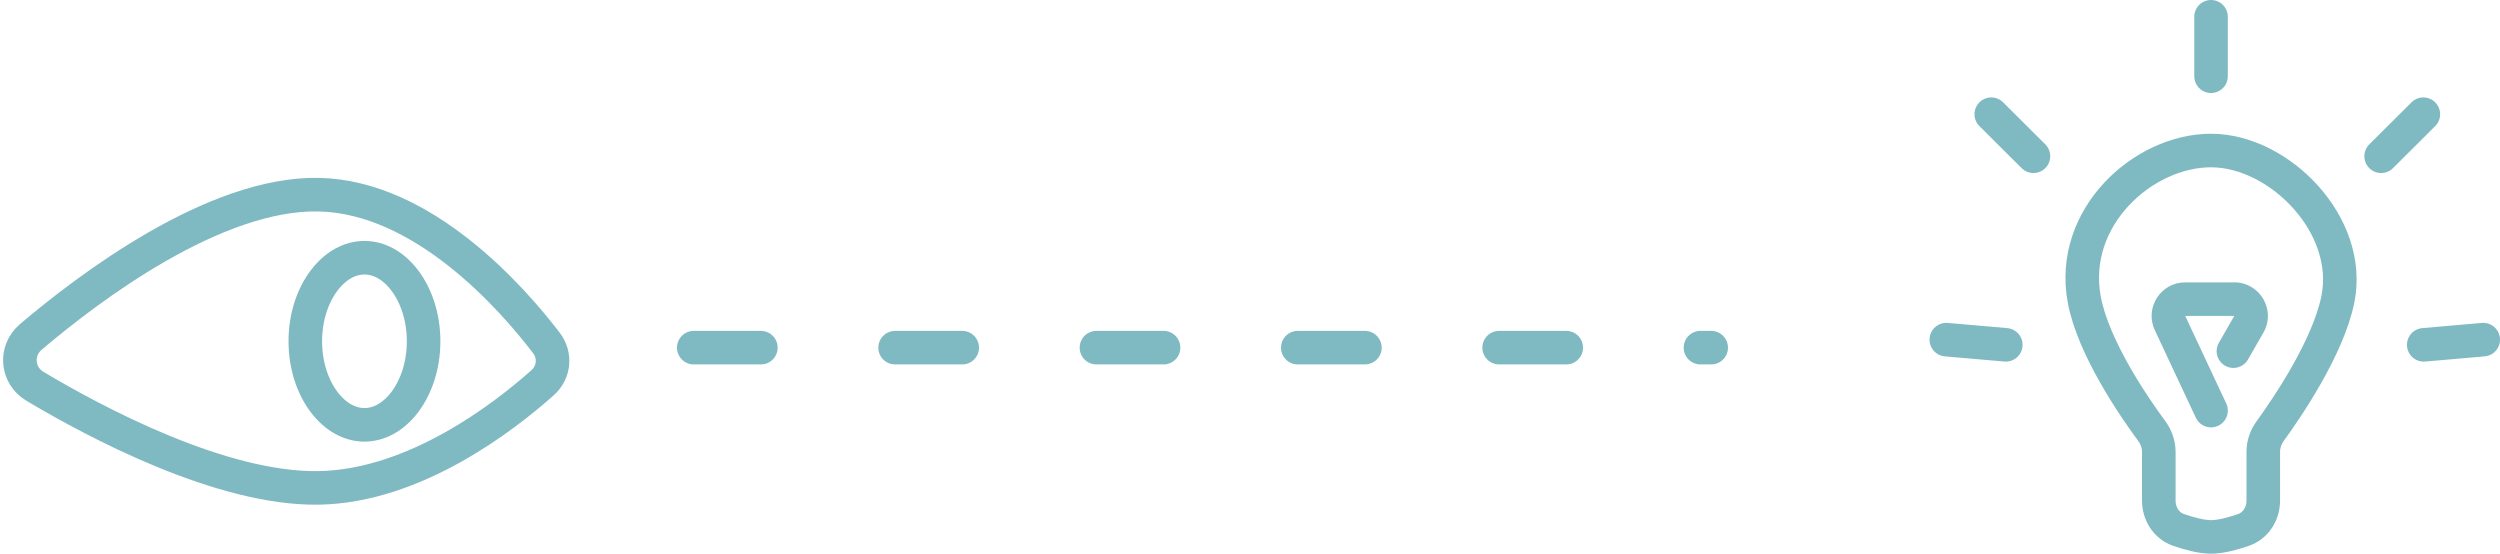
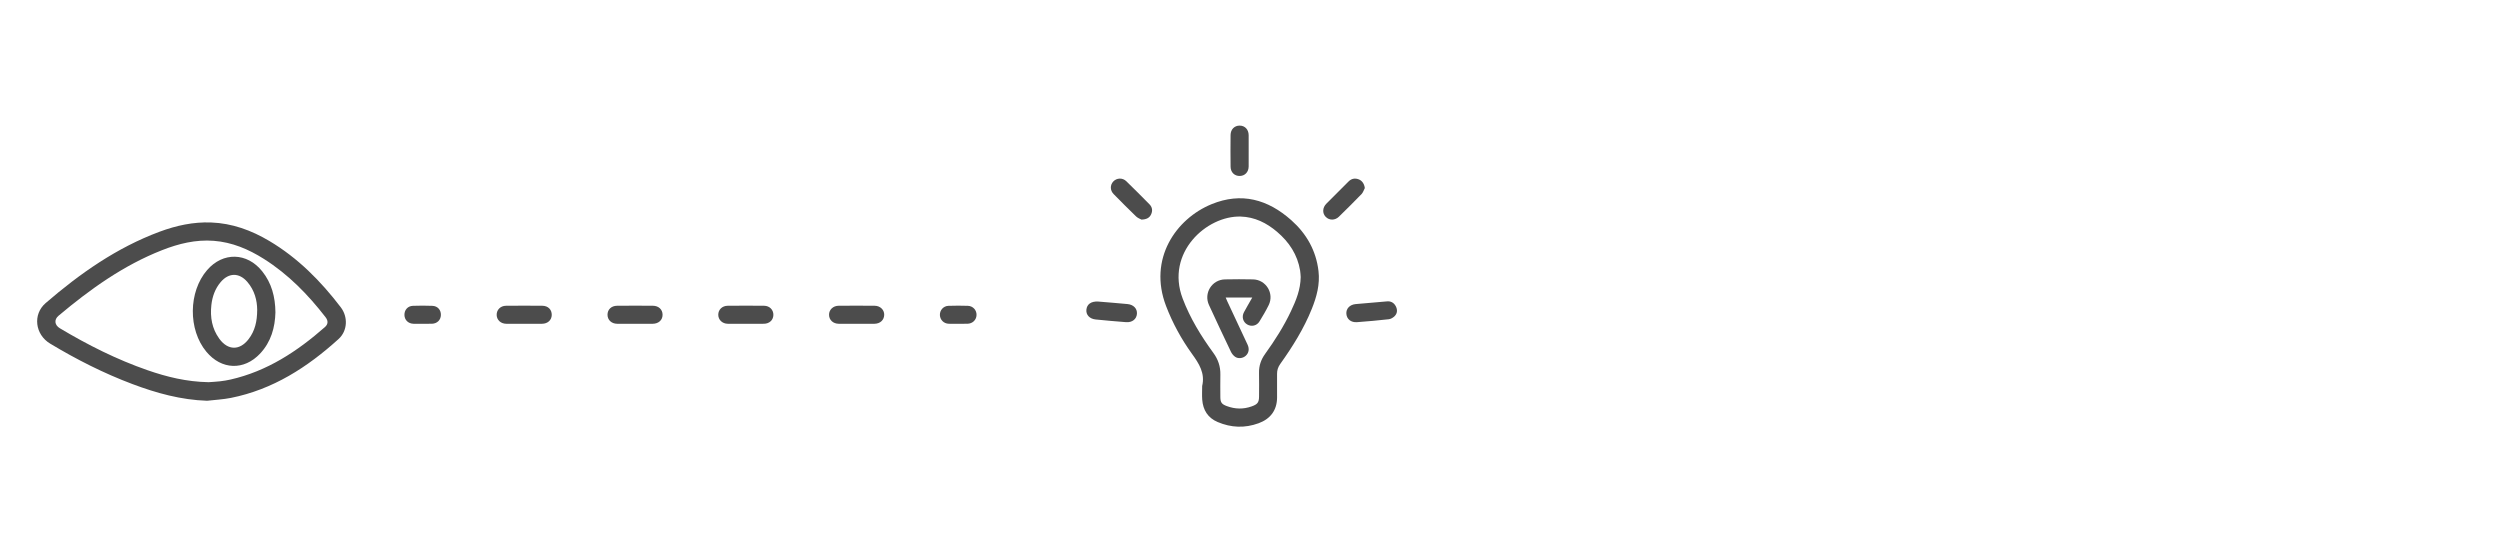
- <svg xmlns="http://www.w3.org/2000/svg" width="149" height="33" viewBox="0 0 149 33" fill="none">
-   <g opacity="0.5">
-     <path d="M18.996 11.602C12.774 11.475 5.251 17.181 1.84 20.078C0.871 20.901 0.995 22.376 2.087 23.027C5.676 25.167 13.188 29.174 18.996 29.078C24.733 28.984 30.075 24.83 32.343 22.806C33.034 22.189 33.129 21.176 32.566 20.439C30.507 17.745 25.22 11.729 18.996 11.602Z" stroke="#007385" stroke-width="2" />
-     <path d="M25.247 20.34C25.247 21.794 24.8 23.072 24.124 23.965C23.449 24.857 22.59 25.32 21.722 25.32C20.854 25.32 19.994 24.857 19.319 23.965C18.643 23.072 18.196 21.794 18.196 20.34C18.196 18.886 18.643 17.608 19.319 16.715C19.994 15.823 20.854 15.36 21.722 15.36C22.59 15.36 23.449 15.823 24.124 16.715C24.8 17.608 25.247 18.886 25.247 20.34Z" stroke="#007385" stroke-width="2" />
-     <path d="M41.348 20.72H101.987" stroke="#007385" stroke-width="2" stroke-linecap="round" stroke-dasharray="4 8" />
-     <path d="M124.217 17.829C124.747 20.731 127.241 24.331 128.245 25.69C128.513 26.053 128.665 26.489 128.665 26.94V29.841C128.665 30.618 129.113 31.332 129.847 31.586C130.458 31.797 131.196 32 131.778 32C132.36 32 133.098 31.797 133.709 31.586C134.443 31.332 134.891 30.618 134.891 29.841V26.93C134.891 26.485 135.038 26.055 135.3 25.695C136.286 24.338 138.757 20.725 139.339 17.829C140.229 13.4 135.833 8.971 131.778 8.971C127.723 8.971 123.327 12.957 124.217 17.829Z" stroke="#007385" stroke-width="2" />
-     <path d="M130.872 24.896C131.107 25.396 131.702 25.611 132.202 25.377C132.702 25.142 132.918 24.547 132.683 24.047L130.872 24.896ZM132.245 20.431C131.97 20.91 132.136 21.521 132.615 21.796C133.094 22.071 133.705 21.905 133.98 21.426L132.245 20.431ZM134.032 19.326L133.164 18.829L134.032 19.326ZM132.683 24.047L130.238 18.829L128.427 19.677L130.872 24.896L132.683 24.047ZM130.238 18.829H133.164V16.829H130.238V18.829ZM133.164 18.829L132.245 20.431L133.98 21.426L134.899 19.824L133.164 18.829ZM133.164 18.829L133.164 18.829L134.899 19.824C135.664 18.491 134.702 16.829 133.164 16.829V18.829ZM130.238 18.829L130.238 18.829V16.829C128.773 16.829 127.805 18.351 128.427 19.677L130.238 18.829Z" fill="#007385" />
-     <path d="M131.778 4.543V1" stroke="#007385" stroke-width="2" stroke-linecap="round" />
-     <path d="M121.195 9.312L118.679 6.807" stroke="#007385" stroke-width="2" stroke-linecap="round" />
-     <path d="M141.916 9.312L144.432 6.807" stroke="#007385" stroke-width="2" stroke-linecap="round" />
-     <path d="M119.545 20.552L116 20.243" stroke="#007385" stroke-width="2" stroke-linecap="round" />
-     <path d="M144.455 20.552L148 20.243" stroke="#007385" stroke-width="2" stroke-linecap="round" />
+ <svg xmlns="http://www.w3.org/2000/svg" version="1.1" id="Layer_1" x="0px" y="0px" width="600px" height="130px" viewBox="0 0 600 130" enable-background="new 0 0 600 130" xml:space="preserve">
+   <rect x="0.929" opacity="0" fill-rule="evenodd" clip-rule="evenodd" width="600" height="130" />
+   <g opacity="0.7">
+     <path fill-rule="evenodd" clip-rule="evenodd" d="M49.7,96.182c-6.244-0.204-12.146-1.834-17.919-4.007   c-6.896-2.593-13.443-5.916-19.75-9.711c-3.614-2.175-4.234-7.005-1.067-9.733c8.227-7.089,17.047-13.288,27.324-17.114   c3.985-1.484,8.096-2.385,12.387-2.222c5.055,0.191,9.643,1.874,13.942,4.425c6.864,4.075,12.37,9.636,17.171,15.931   c1.781,2.335,1.619,5.666-0.53,7.613c-7.474,6.774-15.769,12.125-25.851,14.134C53.534,95.871,51.604,95.96,49.7,96.182z    M50.042,91.724c0.685-0.049,1.72-0.093,2.746-0.209c0.849-0.097,1.698-0.236,2.532-0.425c8.78-1.993,16.025-6.761,22.668-12.599   c0.776-0.683,0.806-1.509,0.145-2.363c-4.206-5.433-8.956-10.3-14.802-13.992c-3.686-2.327-7.625-4.004-12.039-4.341   c-4.314-0.328-8.399,0.677-12.361,2.23c-9.305,3.648-17.301,9.39-24.888,15.759c-1.109,0.933-0.948,2.241,0.331,3.004   c6.706,4.003,13.655,7.504,21.049,10.066C40.046,90.456,44.763,91.625,50.042,91.724z" />
+     <path fill-rule="evenodd" clip-rule="evenodd" d="M288.52,92.637c0.734-3.062-0.747-5.363-2.44-7.707   c-2.563-3.548-4.654-7.384-6.226-11.486c-4.34-11.334,2.403-20.941,10.899-24.431c7.203-2.959,13.544-1.151,19.153,3.828   c3.65,3.243,5.957,7.288,6.534,12.214c0.373,3.177-0.434,6.151-1.599,9.056c-1.913,4.77-4.624,9.088-7.591,13.253   c-0.526,0.74-0.767,1.501-0.756,2.39c0.018,1.891,0.014,3.782,0.003,5.673c-0.019,3.02-1.591,5.11-4.418,6.146   c-3.336,1.221-6.604,1.083-9.833-0.283c-2.353-0.995-3.53-2.875-3.713-5.373C288.454,94.829,288.52,93.73,288.52,92.637z    M312.167,66.5c-0.036-0.431-0.047-0.995-0.136-1.547c-0.625-3.827-2.634-6.848-5.532-9.316c-2.515-2.141-5.367-3.563-8.732-3.663   c-8.184-0.244-18.091,8.687-13.932,19.664c1.795,4.74,4.412,9.005,7.378,13.068c1.152,1.576,1.709,3.265,1.675,5.197   c-0.032,1.803-0.013,3.606-0.004,5.409c0.007,1.295,0.352,1.705,1.548,2.15c1.99,0.74,3.959,0.788,5.97,0.072   c1.373-0.488,1.763-0.929,1.77-2.373c0.01-1.893,0.033-3.784-0.006-5.676c-0.036-1.696,0.474-3.177,1.461-4.545   c2.354-3.259,4.503-6.648,6.221-10.295C311.049,72.102,312.12,69.514,312.167,66.5z" />
+     <path fill-rule="evenodd" clip-rule="evenodd" d="M152.379,77.71c-1.419,0-2.838,0.011-4.256-0.003   c-1.354-0.014-2.31-0.911-2.321-2.148c-0.011-1.255,0.905-2.166,2.292-2.178c2.867-0.025,5.734-0.024,8.602-0.002   c1.384,0.011,2.316,0.91,2.323,2.152c0.007,1.278-0.952,2.164-2.382,2.177C155.217,77.72,153.798,77.71,152.379,77.71z" />
+     <path fill-rule="evenodd" clip-rule="evenodd" d="M179,77.709c-1.445,0.001-2.89,0.015-4.333-0.004   c-1.325-0.017-2.293-0.962-2.284-2.188c0.009-1.19,0.933-2.12,2.244-2.134c2.918-0.03,5.838-0.031,8.756-0.001   c1.338,0.014,2.267,0.994,2.229,2.233c-0.039,1.211-0.956,2.07-2.278,2.089C181.889,77.725,180.444,77.709,179,77.709z" />
+     <path fill-rule="evenodd" clip-rule="evenodd" d="M125.833,77.71c-1.444,0-2.889,0.013-4.334-0.004   c-1.299-0.015-2.255-0.895-2.299-2.078c-0.046-1.238,0.887-2.23,2.223-2.244c2.918-0.03,5.838-0.031,8.757-0.001   c1.373,0.015,2.265,0.943,2.24,2.209c-0.024,1.235-0.968,2.102-2.34,2.114C128.663,77.721,127.248,77.71,125.833,77.71z" />
+     <path fill-rule="evenodd" clip-rule="evenodd" d="M205.546,77.71c-1.416,0-2.831,0.012-4.246-0.004   c-1.358-0.016-2.31-0.904-2.331-2.143c-0.02-1.202,0.954-2.171,2.294-2.183c2.889-0.025,5.778-0.026,8.667,0.002   c1.343,0.013,2.311,0.988,2.281,2.188c-0.031,1.243-0.974,2.121-2.333,2.135C208.436,77.721,206.99,77.71,205.546,77.71z" />
+     <path fill-rule="evenodd" clip-rule="evenodd" d="M299.681,36.248c0,1.238,0.012,2.477-0.003,3.716   c-0.016,1.312-0.879,2.232-2.097,2.268c-1.271,0.037-2.224-0.854-2.241-2.212c-0.035-2.536-0.03-5.074-0.003-7.609   c0.014-1.362,0.931-2.27,2.19-2.266c1.255,0.003,2.138,0.933,2.151,2.298C299.692,33.71,299.681,34.979,299.681,36.248z" />
+     <path fill-rule="evenodd" clip-rule="evenodd" d="M332.823,72.337c0.816-0.102,1.688,0.199,2.19,1.205   c0.406,0.812,0.357,1.649-0.272,2.3c-0.36,0.372-0.911,0.715-1.412,0.773c-2.546,0.291-5.101,0.511-7.656,0.706   c-1.431,0.108-2.444-0.729-2.545-1.988c-0.1-1.236,0.787-2.213,2.225-2.351C327.758,72.75,330.166,72.563,332.823,72.337z" />
+     <path fill-rule="evenodd" clip-rule="evenodd" d="M327.557,45.132c-0.253,0.482-0.412,1.055-0.773,1.431   c-1.785,1.847-3.609,3.657-5.449,5.449c-0.95,0.926-2.325,0.906-3.172,0.026c-0.842-0.875-0.778-2.207,0.169-3.159   c1.77-1.779,3.545-3.554,5.323-5.325c0.699-0.696,1.534-0.859,2.444-0.506C326.934,43.37,327.434,44.167,327.557,45.132z" />
+     <path fill-rule="evenodd" clip-rule="evenodd" d="M273.955,52.706c-0.263-0.149-0.869-0.353-1.287-0.754   c-1.831-1.76-3.617-3.568-5.4-5.377c-0.87-0.885-0.881-2.17-0.071-3.027c0.818-0.864,2.207-0.934,3.101-0.067   c1.887,1.83,3.744,3.69,5.588,5.565c0.665,0.675,0.78,1.522,0.39,2.38C275.903,52.249,275.219,52.664,273.955,52.706z" />
+     <path fill-rule="evenodd" clip-rule="evenodd" d="M263.541,72.371c2.246,0.19,4.656,0.372,7.062,0.603   c1.452,0.139,2.348,1.1,2.264,2.326c-0.087,1.283-1.127,2.13-2.604,2.019c-2.438-0.184-4.876-0.402-7.31-0.646   c-1.456-0.147-2.34-1.12-2.22-2.344C260.859,73.022,261.849,72.288,263.541,72.371z" />
+     <path fill-rule="evenodd" clip-rule="evenodd" d="M101.439,77.708c-0.736,0.001-1.474,0.019-2.209-0.003   c-1.257-0.039-2.137-0.904-2.166-2.1c-0.029-1.215,0.793-2.165,2.04-2.209c1.559-0.054,3.123-0.057,4.681,0.006   c1.259,0.05,2.066,0.994,2.031,2.209c-0.035,1.198-0.908,2.053-2.168,2.091C102.912,77.725,102.175,77.706,101.439,77.708z" />
+     <path fill-rule="evenodd" clip-rule="evenodd" d="M229.897,77.708c-0.736,0-1.474,0.022-2.208-0.006   c-1.179-0.044-2.069-0.935-2.114-2.076c-0.046-1.159,0.836-2.182,2.041-2.226c1.559-0.055,3.123-0.056,4.681-0.003   c1.223,0.042,2.104,1.035,2.072,2.2c-0.029,1.176-0.936,2.067-2.176,2.105C231.429,77.727,230.662,77.708,229.897,77.708z" />
+     <path fill-rule="evenodd" clip-rule="evenodd" d="M66.103,74.968c-0.094,3.604-1.04,7.092-3.69,9.903   c-3.865,4.104-9.265,3.888-12.873-0.438c-4.42-5.3-4.338-14.414,0.177-19.625c3.795-4.38,9.586-4.245,13.222,0.319   C65.19,67.954,66.063,71.238,66.103,74.968z M61.726,74.377c-0.011-2.248-0.611-4.674-2.351-6.703   c-1.965-2.293-4.486-2.263-6.426,0.043c-1.338,1.592-1.998,3.469-2.222,5.499c-0.321,2.909,0.149,5.67,1.907,8.081   c2.072,2.843,4.909,2.868,7.037,0.09C61.166,79.434,61.719,77.168,61.726,74.377z" />
+     <path fill-rule="evenodd" clip-rule="evenodd" d="M300.54,71.415c-2.215,0-4.218,0-6.374,0c0.145,0.341,0.252,0.621,0.38,0.893   c1.625,3.474,3.261,6.942,4.875,10.42c0.481,1.039,0.286,2.013-0.462,2.673c-0.685,0.606-1.79,0.756-2.547,0.218   c-0.411-0.293-0.772-0.743-0.991-1.201c-1.78-3.726-3.543-7.461-5.267-11.215c-1.31-2.853,0.708-6.081,3.837-6.15   c2.246-0.049,4.493-0.052,6.737,0c3.12,0.071,5.136,3.372,3.761,6.17c-0.662,1.348-1.431,2.647-2.22,3.928   c-0.645,1.05-1.927,1.32-2.946,0.718c-1.011-0.596-1.36-1.839-0.773-2.936C299.158,73.793,299.818,72.684,300.54,71.415z" />
  </g>
</svg>
